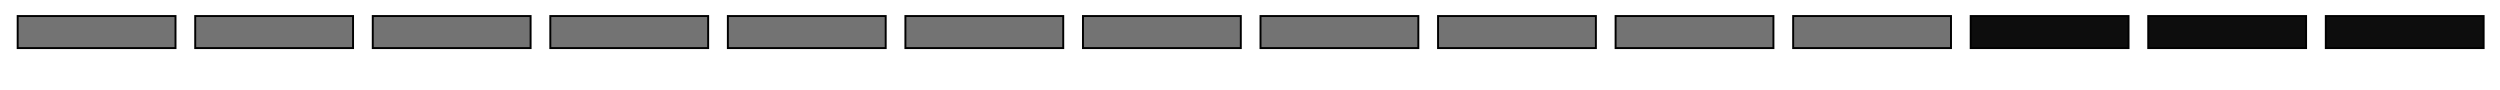
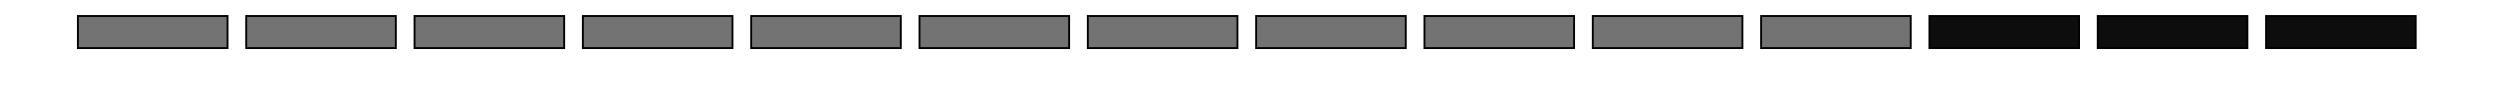
<svg xmlns="http://www.w3.org/2000/svg" width="390pt" height="14pt" viewBox="0 0 137.583 4.939" version="1.1" id="svg5">
  <defs id="defs2" />
  <g id="layer1" style="display:inline">
-     <rect style="opacity:1;mix-blend-mode:normal;fill:#737373;fill-opacity:1;stroke:#000000;stroke-width:0.107;stroke-miterlimit:4;stroke-dasharray:none;stroke-opacity:1" id="rect205" width="8.686" height="1.763" x="0.971" y="0.883" />
-     <rect style="mix-blend-mode:normal;fill:#737373;fill-opacity:1;stroke:#000000;stroke-width:0.107;stroke-miterlimit:4;stroke-dasharray:none;stroke-opacity:1" id="use556" width="8.686" height="1.763" x="10.742" y="0.883" />
-     <rect style="mix-blend-mode:normal;fill:#737373;fill-opacity:1;stroke:#000000;stroke-width:0.107;stroke-miterlimit:4;stroke-dasharray:none;stroke-opacity:1" id="use2481" width="8.686" height="1.763" x="20.513" y="0.883" />
-     <rect style="mix-blend-mode:normal;fill:#737373;fill-opacity:1;stroke:#000000;stroke-width:0.107;stroke-miterlimit:4;stroke-dasharray:none;stroke-opacity:1" id="use2483" width="8.686" height="1.763" x="30.285" y="0.883" />
-     <rect style="mix-blend-mode:normal;fill:#737373;fill-opacity:1;stroke:#000000;stroke-width:0.107;stroke-miterlimit:4;stroke-dasharray:none;stroke-opacity:1" id="use2491" width="8.686" height="1.763" x="40.056" y="0.883" />
-     <rect style="mix-blend-mode:normal;fill:#737373;fill-opacity:1;stroke:#000000;stroke-width:0.107;stroke-miterlimit:4;stroke-dasharray:none;stroke-opacity:1" id="use2479" width="8.686" height="1.763" x="49.827" y="0.883" />
-     <rect style="mix-blend-mode:normal;fill:#737373;fill-opacity:1;stroke:#000000;stroke-width:0.107;stroke-miterlimit:4;stroke-dasharray:none;stroke-opacity:1" id="use2475" width="8.686" height="1.763" x="59.599" y="0.883" />
-     <rect style="mix-blend-mode:normal;fill:#737373;fill-opacity:1;stroke:#000000;stroke-width:0.107;stroke-miterlimit:4;stroke-dasharray:none;stroke-opacity:1" id="use2477" width="8.686" height="1.763" x="69.37" y="0.883" />
-     <rect style="mix-blend-mode:normal;fill:#737373;fill-opacity:1;stroke:#000000;stroke-width:0.107;stroke-miterlimit:4;stroke-dasharray:none;stroke-opacity:1" id="use2485" width="8.686" height="1.763" x="79.141" y="0.883" />
-     <rect style="mix-blend-mode:normal;fill:#737373;fill-opacity:1;stroke:#000000;stroke-width:0.107;stroke-miterlimit:4;stroke-dasharray:none;stroke-opacity:1" id="use2493" width="8.686" height="1.763" x="88.912" y="0.883" />
-     <rect style="mix-blend-mode:normal;fill:#737373;fill-opacity:1;stroke:#000000;stroke-width:0.107;stroke-miterlimit:4;stroke-dasharray:none;stroke-opacity:1" id="use2487" width="8.686" height="1.763" x="98.684" y="0.883" />
-     <rect style="mix-blend-mode:normal;fill:#0d0d0d;fill-opacity:1;stroke:#000000;stroke-width:0.107;stroke-miterlimit:4;stroke-dasharray:none;stroke-opacity:1" id="use2495" width="8.686" height="1.763" x="108.455" y="0.883" />
-     <rect style="mix-blend-mode:normal;fill:#0d0d0d;fill-opacity:1;stroke:#000000;stroke-width:0.107;stroke-miterlimit:4;stroke-dasharray:none;stroke-opacity:1" id="use2497" width="8.686" height="1.763" x="118.226" y="0.883" />
-     <rect style="mix-blend-mode:normal;fill:#0d0d0d;fill-opacity:1;stroke:#000000;stroke-width:0.107;stroke-miterlimit:4;stroke-dasharray:none;stroke-opacity:1" id="use2489" width="8.686" height="1.763" x="127.998" y="0.883" />
+     <rect style="opacity:1;mix-blend-mode:normal;fill:#737373;fill-opacity:1;stroke:#000000;stroke-width:0.104;stroke-miterlimit:4;stroke-dasharray:none;stroke-opacity:1" id="rect205" width="8.234" height="1.765" x="4.286" y="0.881" />
+     <rect style="mix-blend-mode:normal;fill:#737373;fill-opacity:1;stroke:#000000;stroke-width:0.104;stroke-miterlimit:4;stroke-dasharray:none;stroke-opacity:1" id="use556" width="8.234" height="1.765" x="13.549" y="0.881" />
+     <rect style="mix-blend-mode:normal;fill:#737373;fill-opacity:1;stroke:#000000;stroke-width:0.104;stroke-miterlimit:4;stroke-dasharray:none;stroke-opacity:1" id="use2481" width="8.234" height="1.765" x="22.813" y="0.881" />
+     <rect style="mix-blend-mode:normal;fill:#737373;fill-opacity:1;stroke:#000000;stroke-width:0.104;stroke-miterlimit:4;stroke-dasharray:none;stroke-opacity:1" id="use2483" width="8.234" height="1.765" x="32.076" y="0.881" />
+     <rect style="mix-blend-mode:normal;fill:#737373;fill-opacity:1;stroke:#000000;stroke-width:0.104;stroke-miterlimit:4;stroke-dasharray:none;stroke-opacity:1" id="use2491" width="8.234" height="1.765" x="41.339" y="0.881" />
+     <rect style="mix-blend-mode:normal;fill:#737373;fill-opacity:1;stroke:#000000;stroke-width:0.104;stroke-miterlimit:4;stroke-dasharray:none;stroke-opacity:1" id="use2479" width="8.234" height="1.765" x="50.603" y="0.881" />
+     <rect style="mix-blend-mode:normal;fill:#737373;fill-opacity:1;stroke:#000000;stroke-width:0.104;stroke-miterlimit:4;stroke-dasharray:none;stroke-opacity:1" id="use2475" width="8.234" height="1.765" x="59.866" y="0.881" />
+     <rect style="mix-blend-mode:normal;fill:#737373;fill-opacity:1;stroke:#000000;stroke-width:0.104;stroke-miterlimit:4;stroke-dasharray:none;stroke-opacity:1" id="use2477" width="8.234" height="1.765" x="69.13" y="0.881" />
+     <rect style="mix-blend-mode:normal;fill:#737373;fill-opacity:1;stroke:#000000;stroke-width:0.104;stroke-miterlimit:4;stroke-dasharray:none;stroke-opacity:1" id="use2485" width="8.234" height="1.765" x="78.393" y="0.881" />
+     <rect style="mix-blend-mode:normal;fill:#737373;fill-opacity:1;stroke:#000000;stroke-width:0.104;stroke-miterlimit:4;stroke-dasharray:none;stroke-opacity:1" id="use2493" width="8.234" height="1.765" x="87.657" y="0.881" />
+     <rect style="mix-blend-mode:normal;fill:#737373;fill-opacity:1;stroke:#000000;stroke-width:0.104;stroke-miterlimit:4;stroke-dasharray:none;stroke-opacity:1" id="use2487" width="8.234" height="1.765" x="96.92" y="0.881" />
+     <rect style="mix-blend-mode:normal;fill:#0d0d0d;fill-opacity:1;stroke:#000000;stroke-width:0.104;stroke-miterlimit:4;stroke-dasharray:none;stroke-opacity:1" id="use2495" width="8.234" height="1.765" x="106.184" y="0.881" />
+     <rect style="mix-blend-mode:normal;fill:#0d0d0d;fill-opacity:1;stroke:#000000;stroke-width:0.104;stroke-miterlimit:4;stroke-dasharray:none;stroke-opacity:1" id="use2497" width="8.234" height="1.765" x="115.447" y="0.881" />
+     <rect style="mix-blend-mode:normal;fill:#0d0d0d;fill-opacity:1;stroke:#000000;stroke-width:0.104;stroke-miterlimit:4;stroke-dasharray:none;stroke-opacity:1" id="use2489" width="8.234" height="1.765" x="124.711" y="0.881" />
  </g>
</svg>
